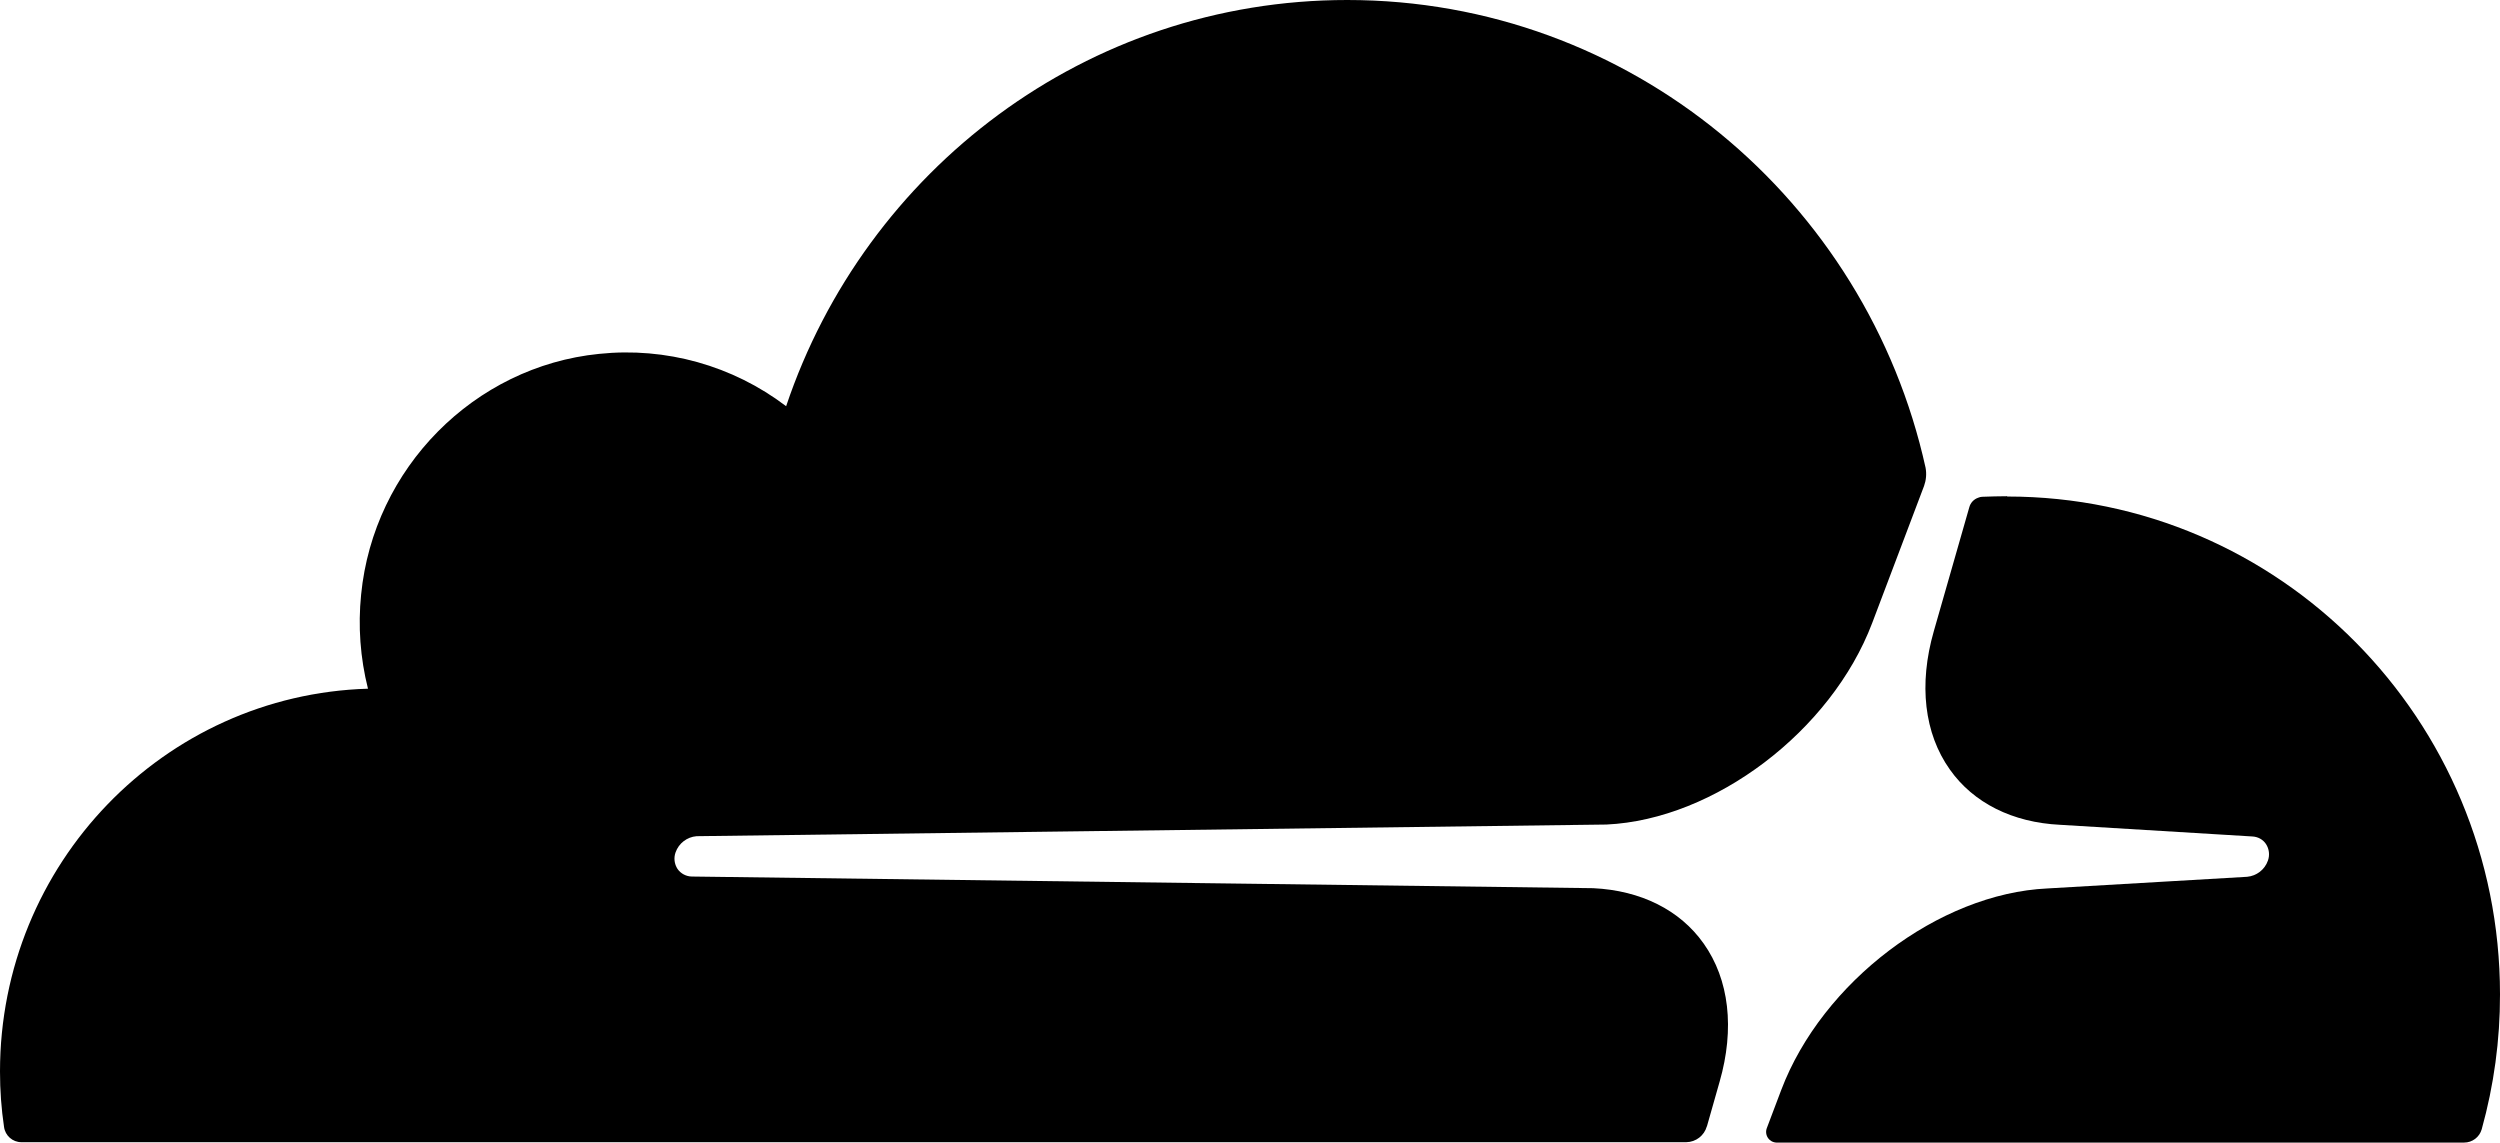
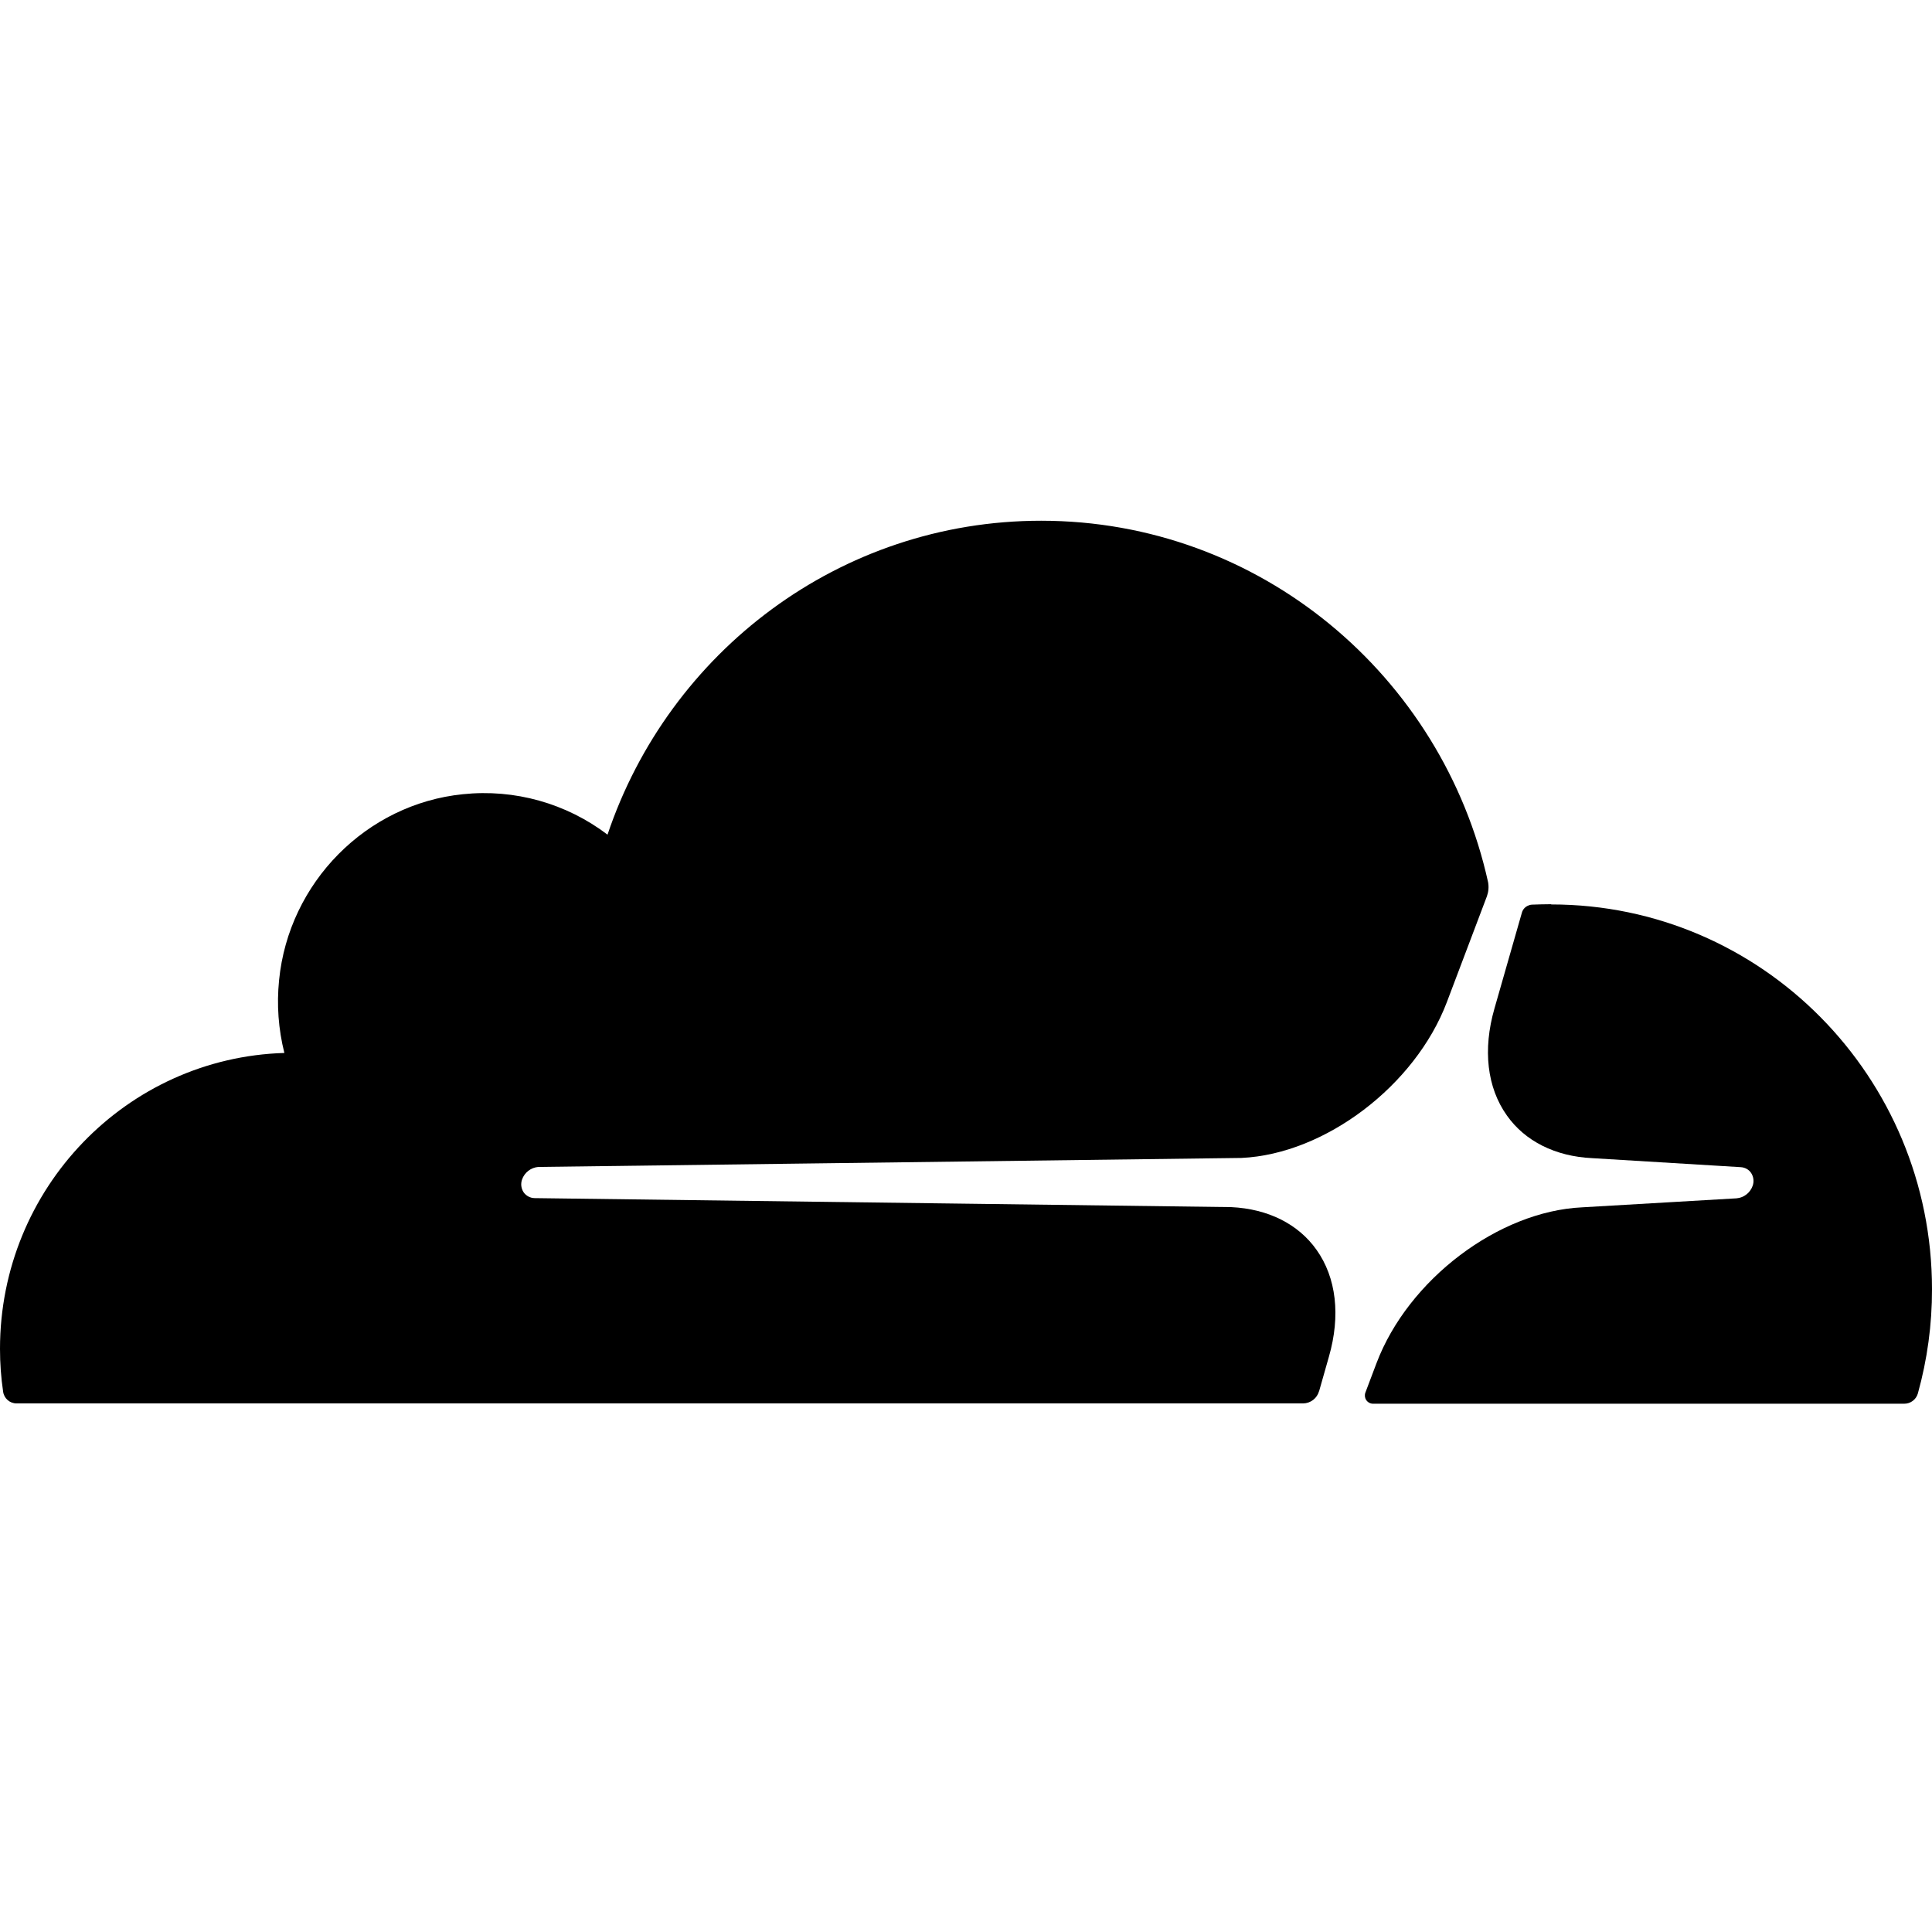
- <svg xmlns="http://www.w3.org/2000/svg" preserveAspectRatio="xMidYMid" viewBox="0 0 256 117">
-   <path fill="currentColor" d="M205.52 50.813c-.858 0-1.705.03-2.551.058-.137.007-.272.04-.398.094a1.424 1.424 0 0 0-.92.994l-3.628 12.672c-1.565 5.449-.983 10.48 1.646 14.174 2.41 3.416 6.42 5.421 11.289 5.655l19.679 1.194c.585.03 1.092.312 1.4.776a1.92 1.92 0 0 1 .2 1.692 2.496 2.496 0 0 1-2.134 1.662l-20.448 1.193c-11.11.515-23.062 9.58-27.255 20.633l-1.474 3.9a1.092 1.092 0 0 0 .967 1.49h70.425a1.872 1.872 0 0 0 1.81-1.365A51.172 51.172 0 0 0 256 101.828c0-28.16-22.582-50.984-50.449-50.984" />
-   <path fill="currentColor" d="m174.782 115.362 1.303-4.583c1.568-5.449.987-10.48-1.639-14.173-2.418-3.417-6.424-5.422-11.296-5.656l-92.312-1.193a1.822 1.822 0 0 1-1.459-.776 1.919 1.919 0 0 1-.203-1.693 2.496 2.496 0 0 1 2.154-1.662l93.173-1.193c11.063-.511 23.015-9.58 27.208-20.633l5.313-14.04c.214-.596.27-1.238.156-1.86C191.126 20.51 166.91 0 137.96 0 111.269 0 88.626 17.403 80.5 41.596a26.996 26.996 0 0 0-19.156-5.359C48.549 37.524 38.25 47.946 36.979 60.88a27.905 27.905 0 0 0 .702 9.642C16.773 71.145 0 88.454 0 109.726c0 1.923.137 3.818.413 5.667.115.897.879 1.57 1.783 1.568h170.48a2.223 2.223 0 0 0 2.106-1.63" />
+ <svg xmlns="http://www.w3.org/2000/svg" fill="none" width="256" height="256" viewBox="0 0 256 256">
+   <g>
+     <path fill="currentColor" d="M205.52 119.813C204.662 119.813 203.815 119.843 202.969 119.871C202.832 119.878 202.697 119.911 202.571 119.965C202.347 120.042 202.146 120.173 201.985 120.346C201.825 120.52 201.71 120.73 201.651 120.959L198.023 133.631C196.458 139.08 197.04 144.111 199.669 147.805C202.079 151.221 206.089 153.226 210.958 153.46L230.637 154.654C231.222 154.684 231.729 154.966 232.037 155.43C232.198 155.678 232.3 155.96 232.335 156.253C232.37 156.547 232.336 156.844 232.237 157.122C232.079 157.575 231.793 157.973 231.415 158.268C231.036 158.562 230.581 158.742 230.103 158.784L209.655 159.977C198.545 160.492 186.593 169.557 182.4 180.61L180.926 184.51C180.863 184.672 180.839 184.847 180.856 185.019C180.874 185.192 180.932 185.358 181.027 185.504C181.121 185.65 181.249 185.771 181.4 185.857C181.551 185.943 181.72 185.993 181.893 186H252.318C252.728 186.002 253.126 185.87 253.453 185.623C253.78 185.377 254.017 185.03 254.128 184.635C255.379 180.14 256.009 175.495 256 170.828C256 142.668 233.418 119.844 205.551 119.844" />
+     <path fill="currentColor" d="M174.782 184.362L176.085 179.779C177.653 174.33 177.072 169.299 174.446 165.606C172.028 162.189 168.022 160.184 163.15 159.95L70.838 158.757C70.551 158.752 70.269 158.679 70.016 158.544C69.762 158.409 69.544 158.216 69.379 157.981C69.217 157.734 69.114 157.452 69.079 157.158C69.044 156.865 69.077 156.567 69.176 156.288C69.336 155.832 69.624 155.433 70.007 155.138C70.389 154.843 70.849 154.665 71.33 154.626L164.503 153.433C175.566 152.922 187.518 143.853 191.711 132.8L197.024 118.76C197.238 118.164 197.294 117.522 197.18 116.9C191.126 89.51 166.91 69 137.96 69C111.269 69 88.626 86.403 80.5 110.596C75.029 106.437 68.179 104.52 61.344 105.237C48.549 106.524 38.25 116.946 36.979 129.88C36.65 133.11 36.888 136.373 37.681 139.522C16.773 140.145 0 157.454 0 178.726C0 180.649 0.137 182.544 0.413 184.393C0.528 185.29 1.292 185.963 2.196 185.961H172.676C173.156 185.953 173.62 185.79 174 185.496C174.38 185.202 174.654 184.794 174.782 184.331" />
+   </g>
</svg>
